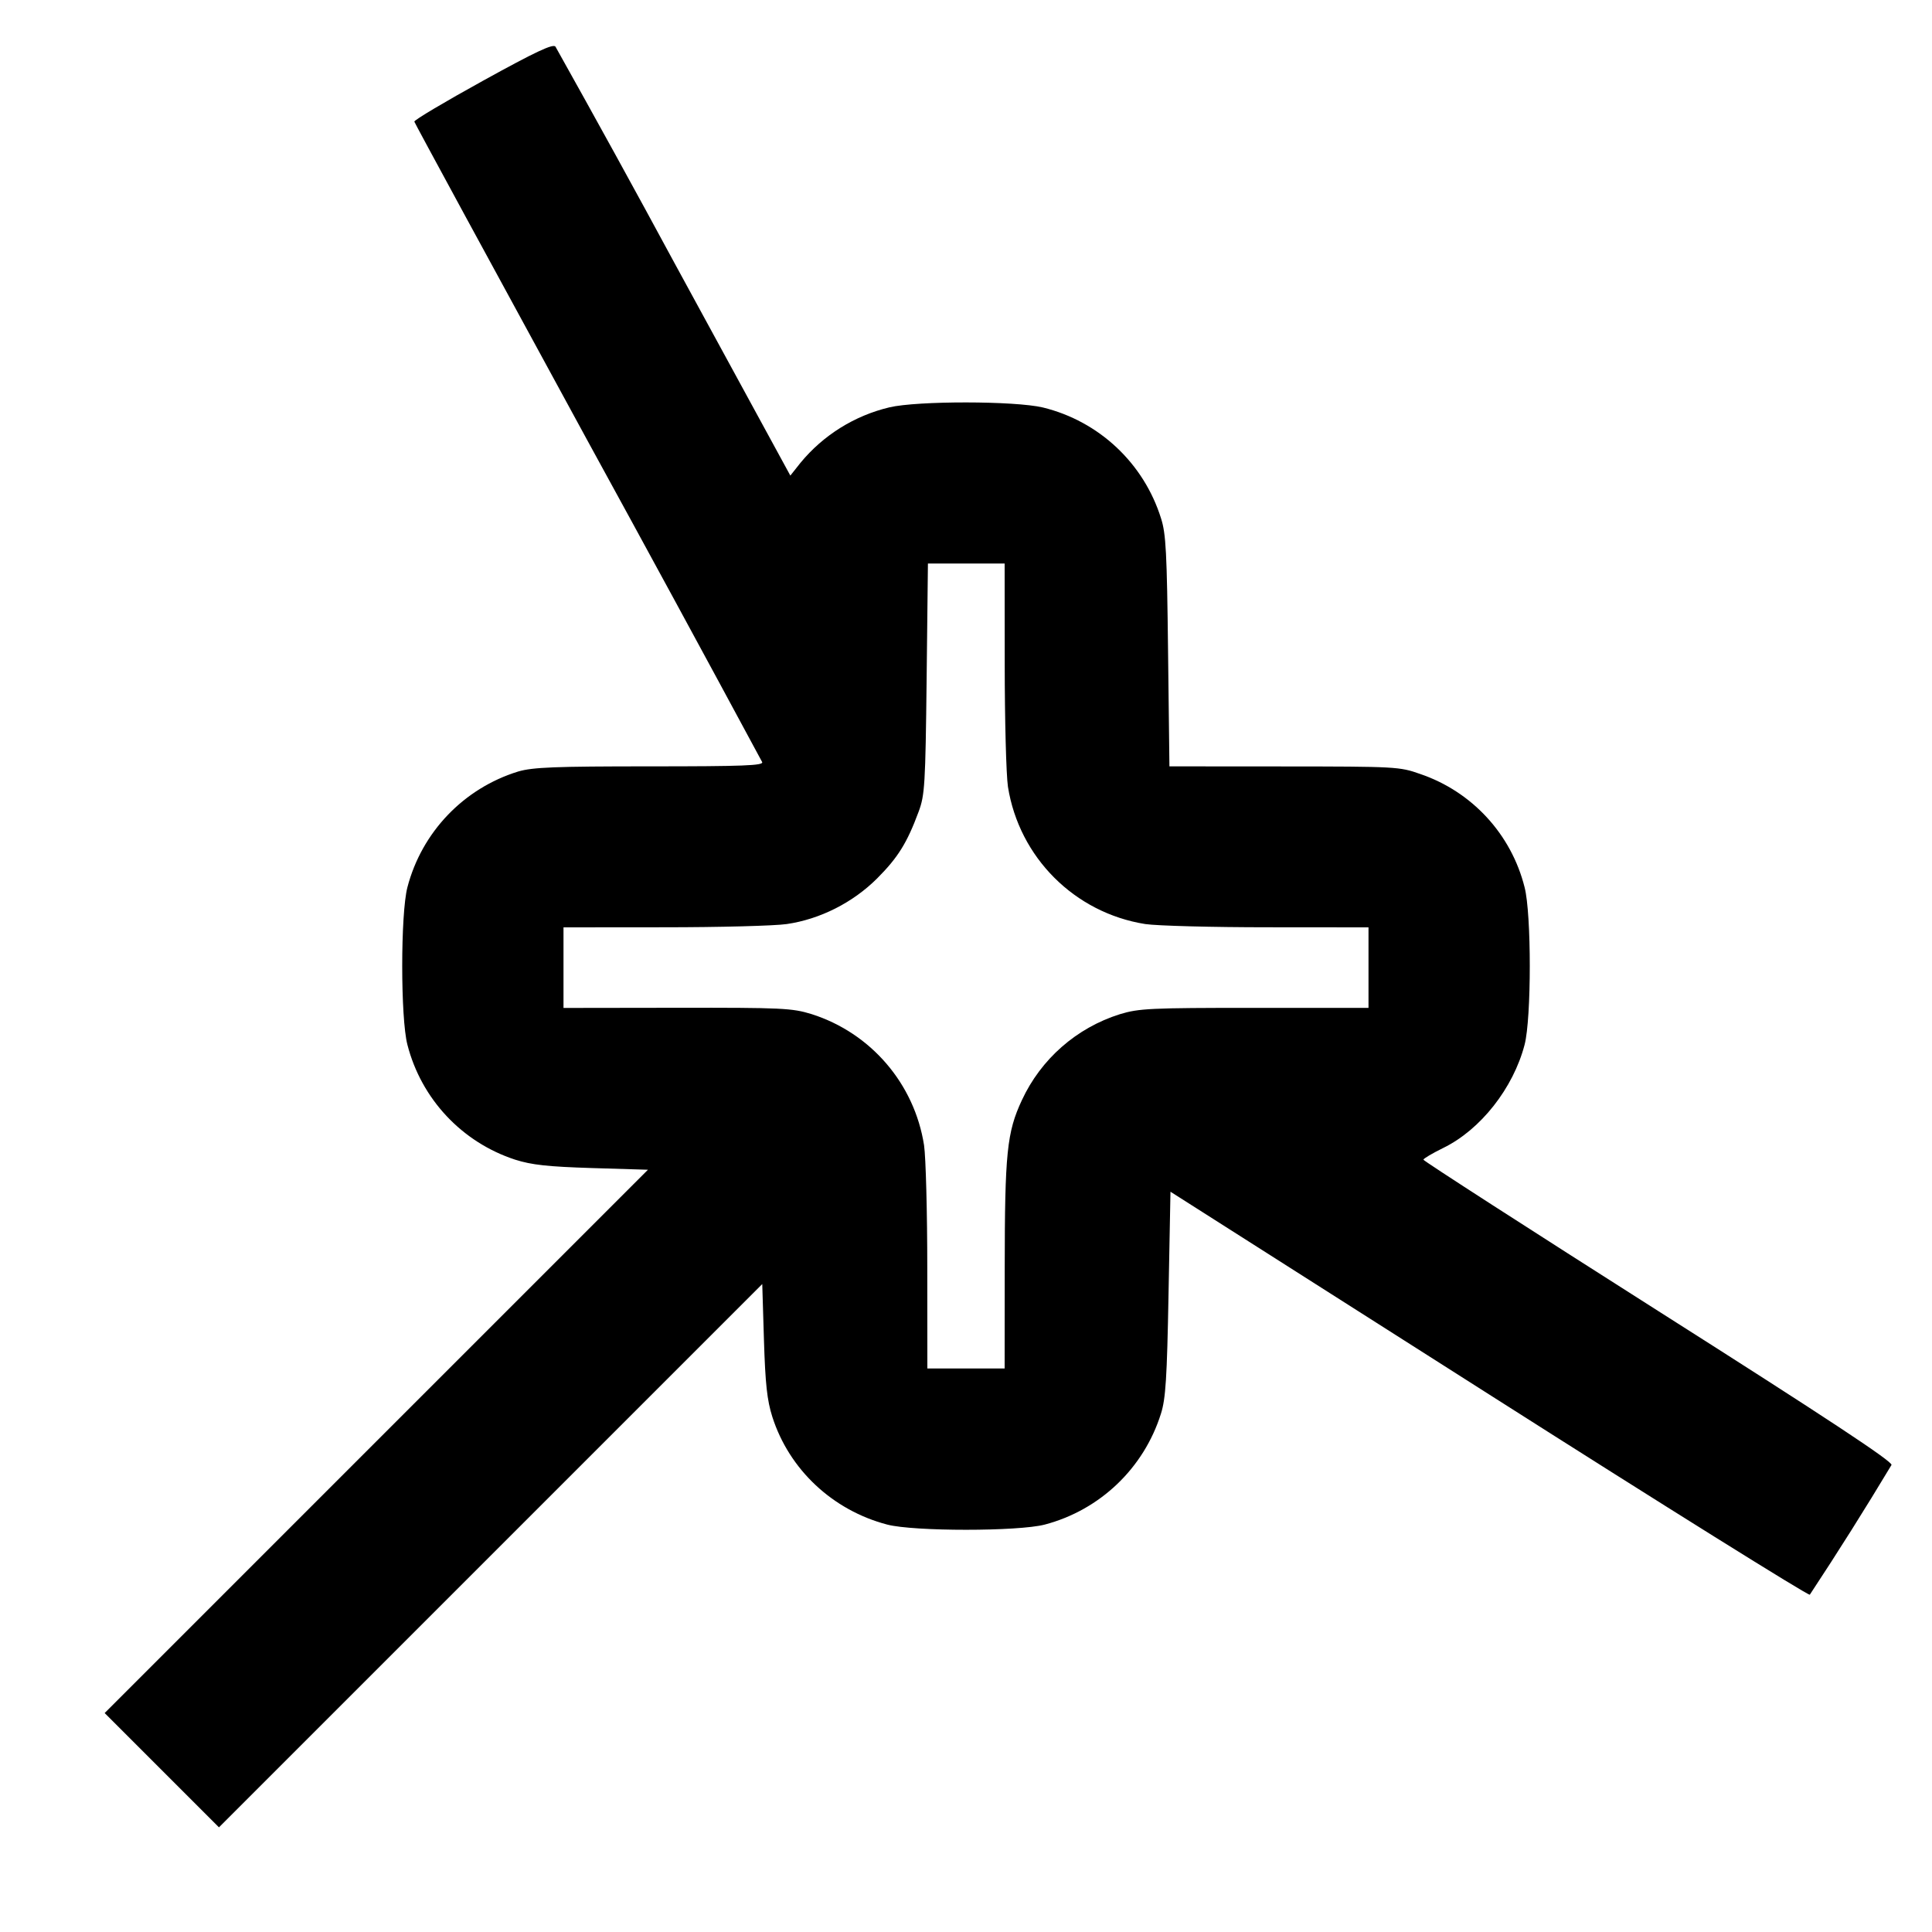
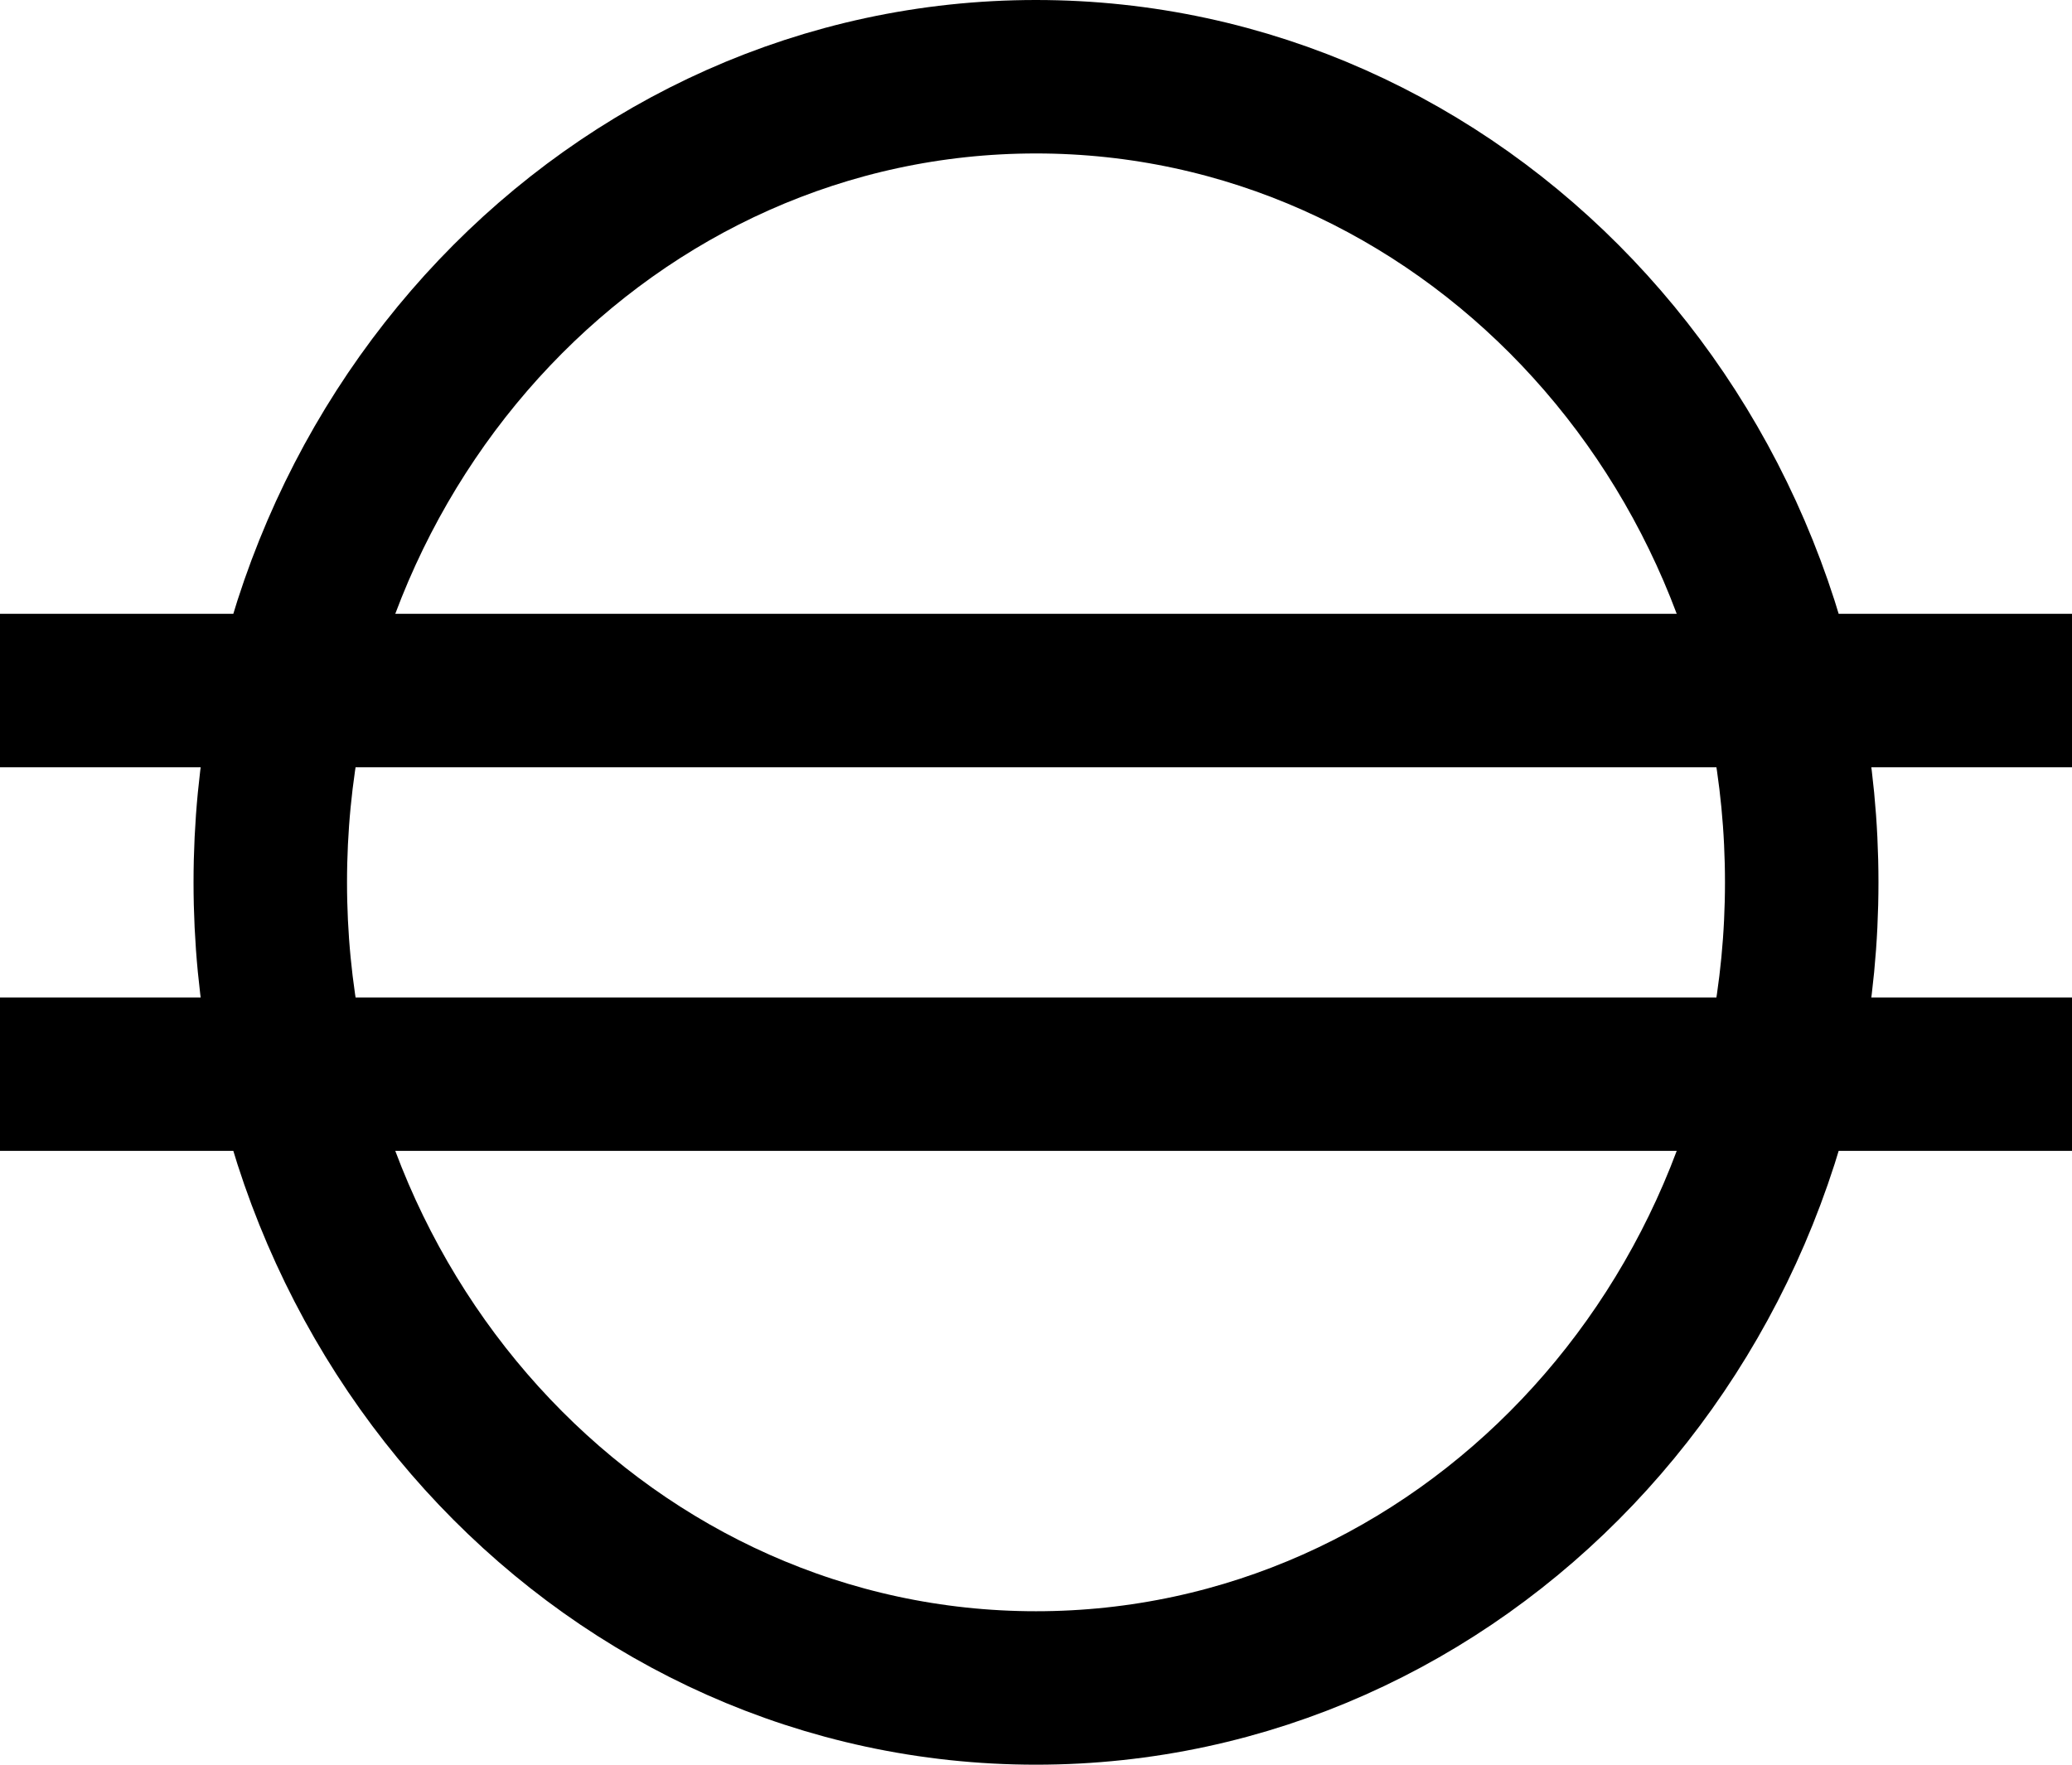
- <svg xmlns="http://www.w3.org/2000/svg" width="24" height="24" fill="none">
-   <path d="M6 1.003c-.473.261-.857.489-.853.508.004.018.974 1.804 2.154 3.968a628.294 628.294 0 0 1 2.167 3.988c.017.043-.232.053-1.396.053-1.179 0-1.454.011-1.635.064a2.045 2.045 0 0 0-1.376 1.438c-.086.329-.086 1.627 0 1.956A2.033 2.033 0 0 0 6.4 14.406c.205.065.406.087.954.104l.695.021-3.375 3.375L1.3 21.28l.71.71.71.71 3.374-3.374 3.375-3.375.021.695c.017.548.039.749.104.954.209.655.75 1.162 1.428 1.339.329.086 1.627.086 1.956 0a2.063 2.063 0 0 0 1.444-1.379c.058-.182.075-.438.094-1.488l.024-1.268 3.958 2.518c2.176 1.385 3.97 2.505 3.984 2.488a44.16 44.16 0 0 0 1.015-1.612c.015-.042-.808-.585-2.898-1.912-1.605-1.02-2.918-1.866-2.917-1.88.001-.014.112-.08.247-.146.463-.226.869-.742 1.01-1.282.086-.329.086-1.627 0-1.956a2 2 0 0 0-1.299-1.408c-.253-.09-.301-.092-1.687-.093l-1.426-.001-.017-1.43c-.014-1.226-.026-1.461-.087-1.65a2.046 2.046 0 0 0-1.467-1.378c-.35-.083-1.559-.084-1.907-.002a2.047 2.047 0 0 0-1.105.689l-.126.159-1.439-2.64A204.509 204.509 0 0 0 6.9.579c-.03-.038-.244.062-.9.424m6.481 7.247c0 .688.018 1.373.04 1.523a2.053 2.053 0 0 0 1.706 1.706c.15.022.836.04 1.523.04l1.25.001v1h-1.416c-1.299 0-1.437.007-1.673.079a2.004 2.004 0 0 0-1.217 1.068c-.186.399-.212.655-.213 2.083L12.48 17h-.96l-.001-1.25c0-.687-.018-1.373-.04-1.523a2.04 2.04 0 0 0-1.396-1.629c-.243-.075-.365-.081-1.673-.079L7 12.521V11.52l1.25-.001c.688 0 1.373-.018 1.523-.04.413-.06.822-.266 1.124-.568.258-.259.371-.44.515-.829.076-.205.084-.331.099-1.652L11.527 7h.953l.001 1.25" fill-rule="evenodd" fill="#000" />
+ <svg xmlns="http://www.w3.org/2000/svg" width="27" height="23" viewBox="0 0 27 23" fill="none">
+   <path d="M0 9H27M0 14H27M23.478 11.5C23.478 17.299 19.011 22 13.5 22C7.989 22 3.522 17.299 3.522 11.5C3.522 5.701 7.989 1 13.5 1C19.011 1 23.478 5.701 23.478 11.5Z" stroke="black" stroke-width="2" />
</svg>
